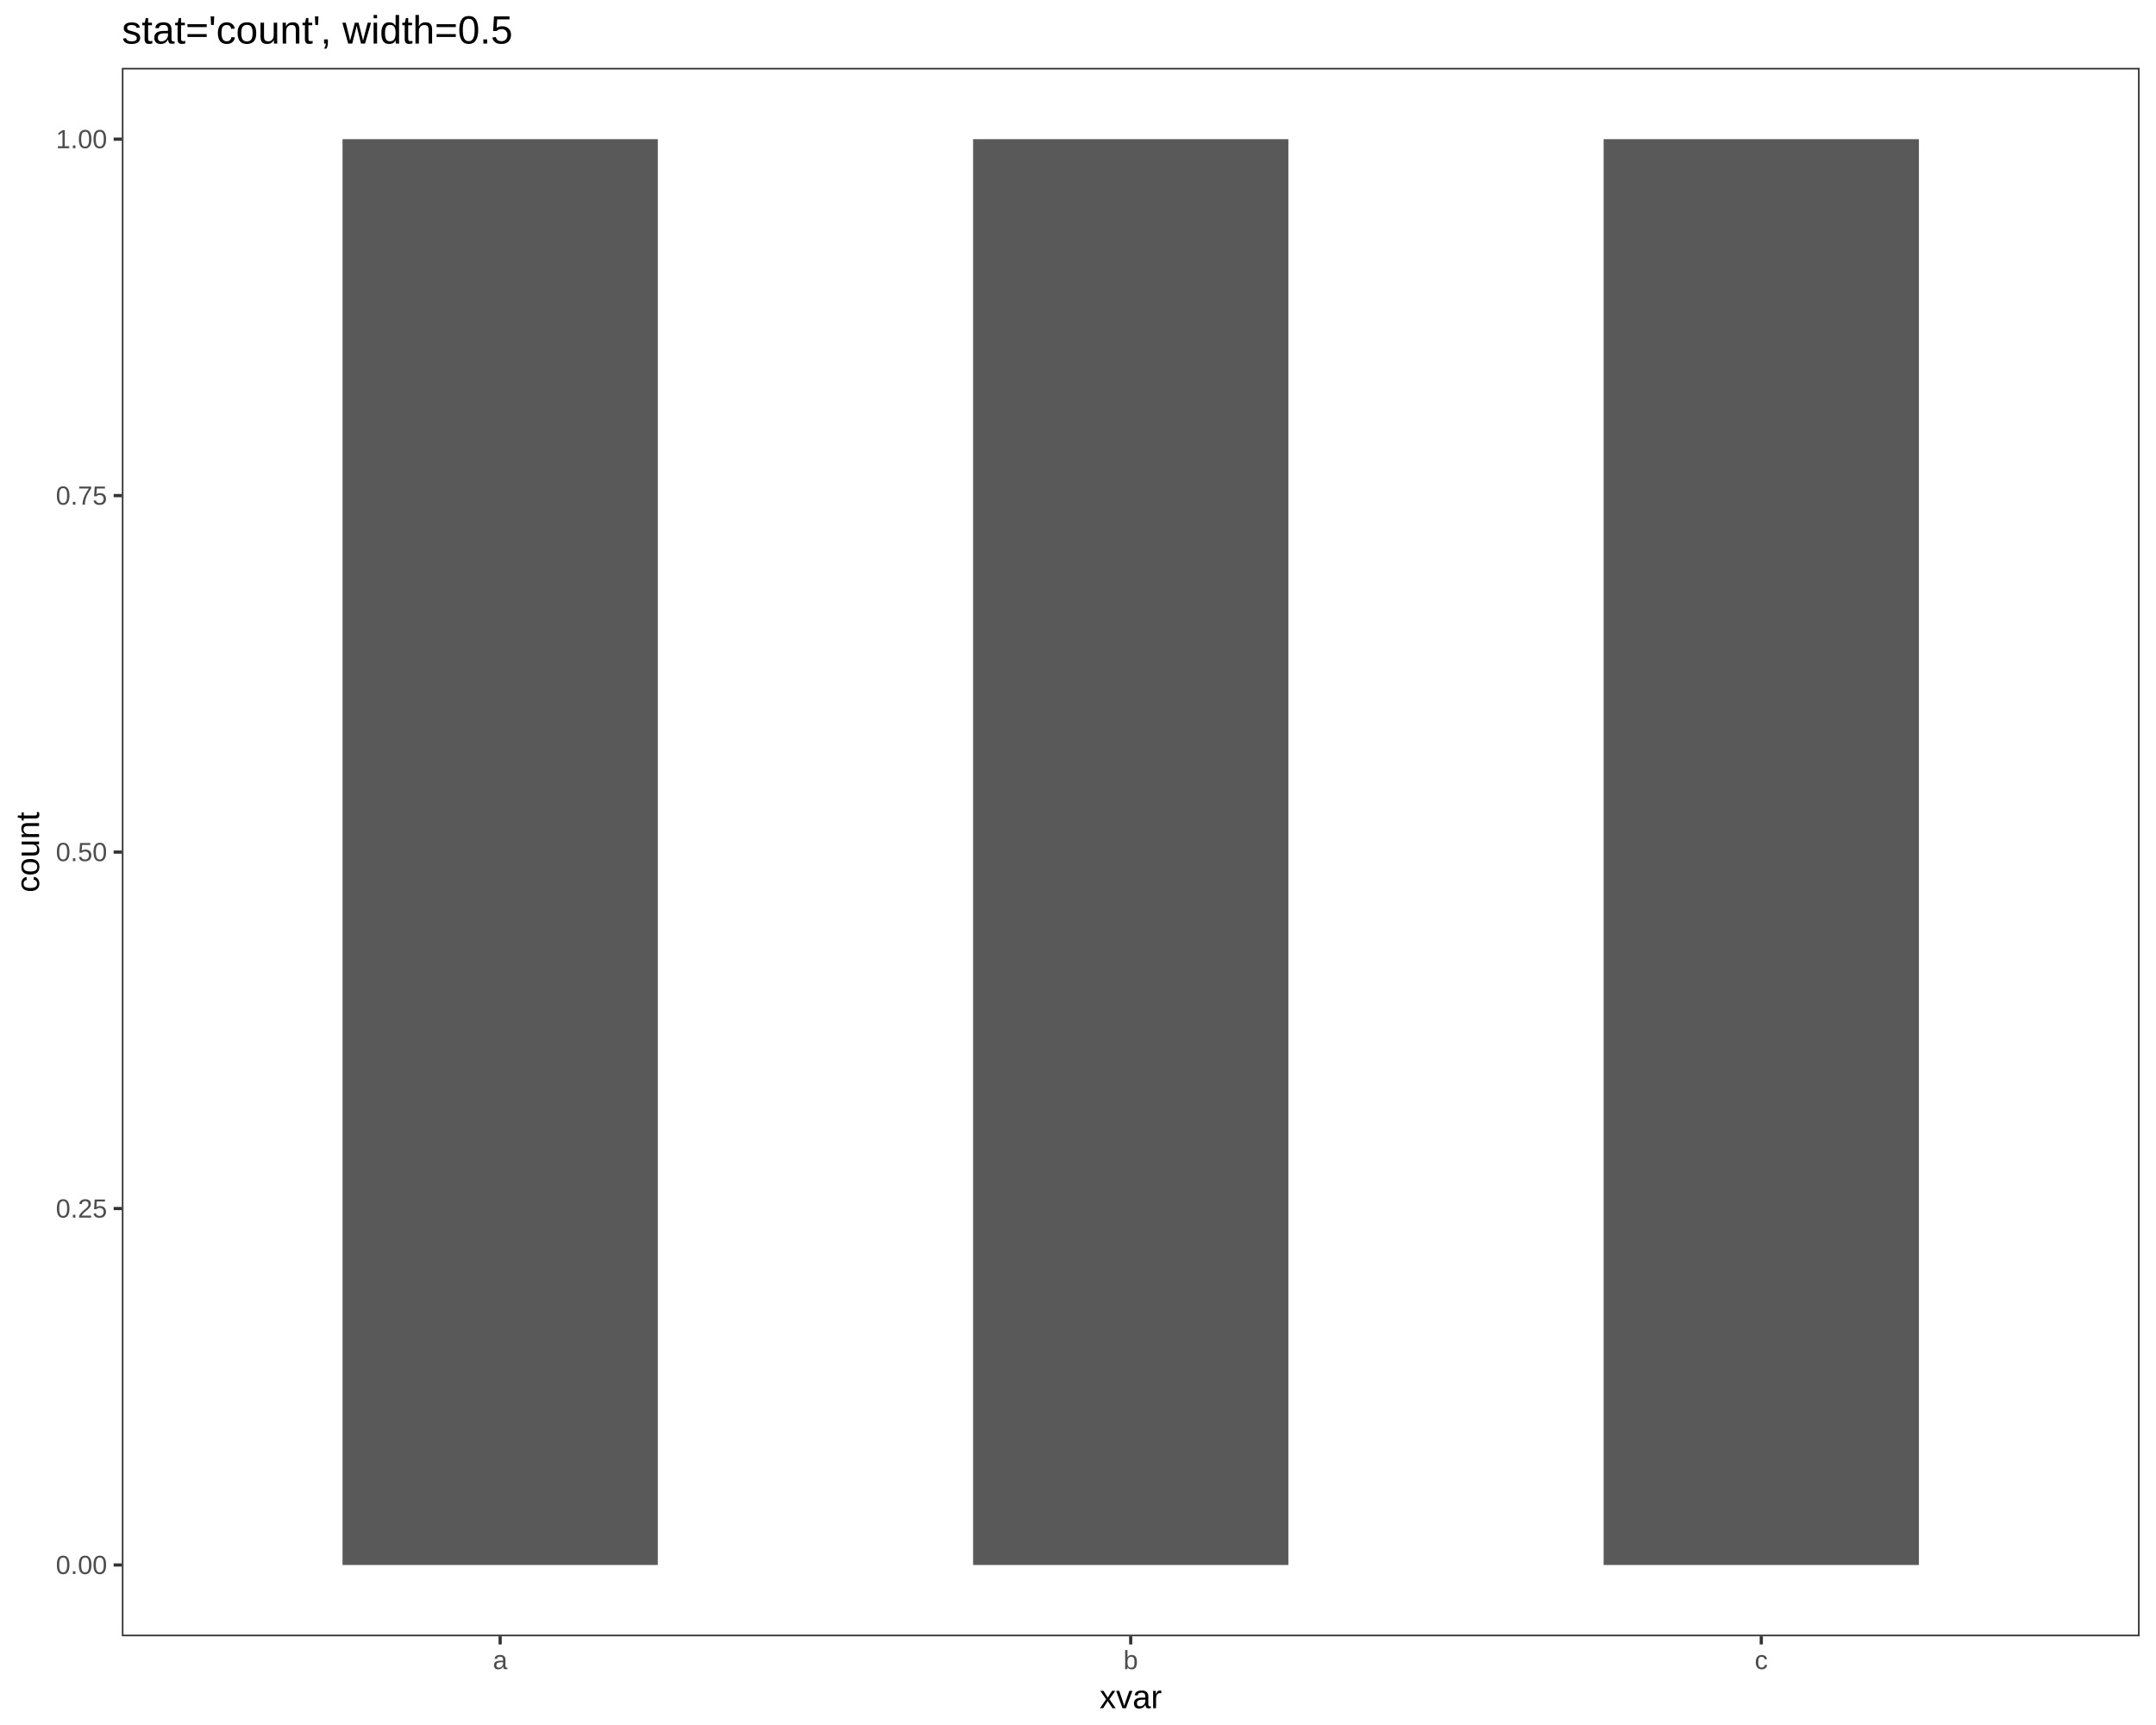
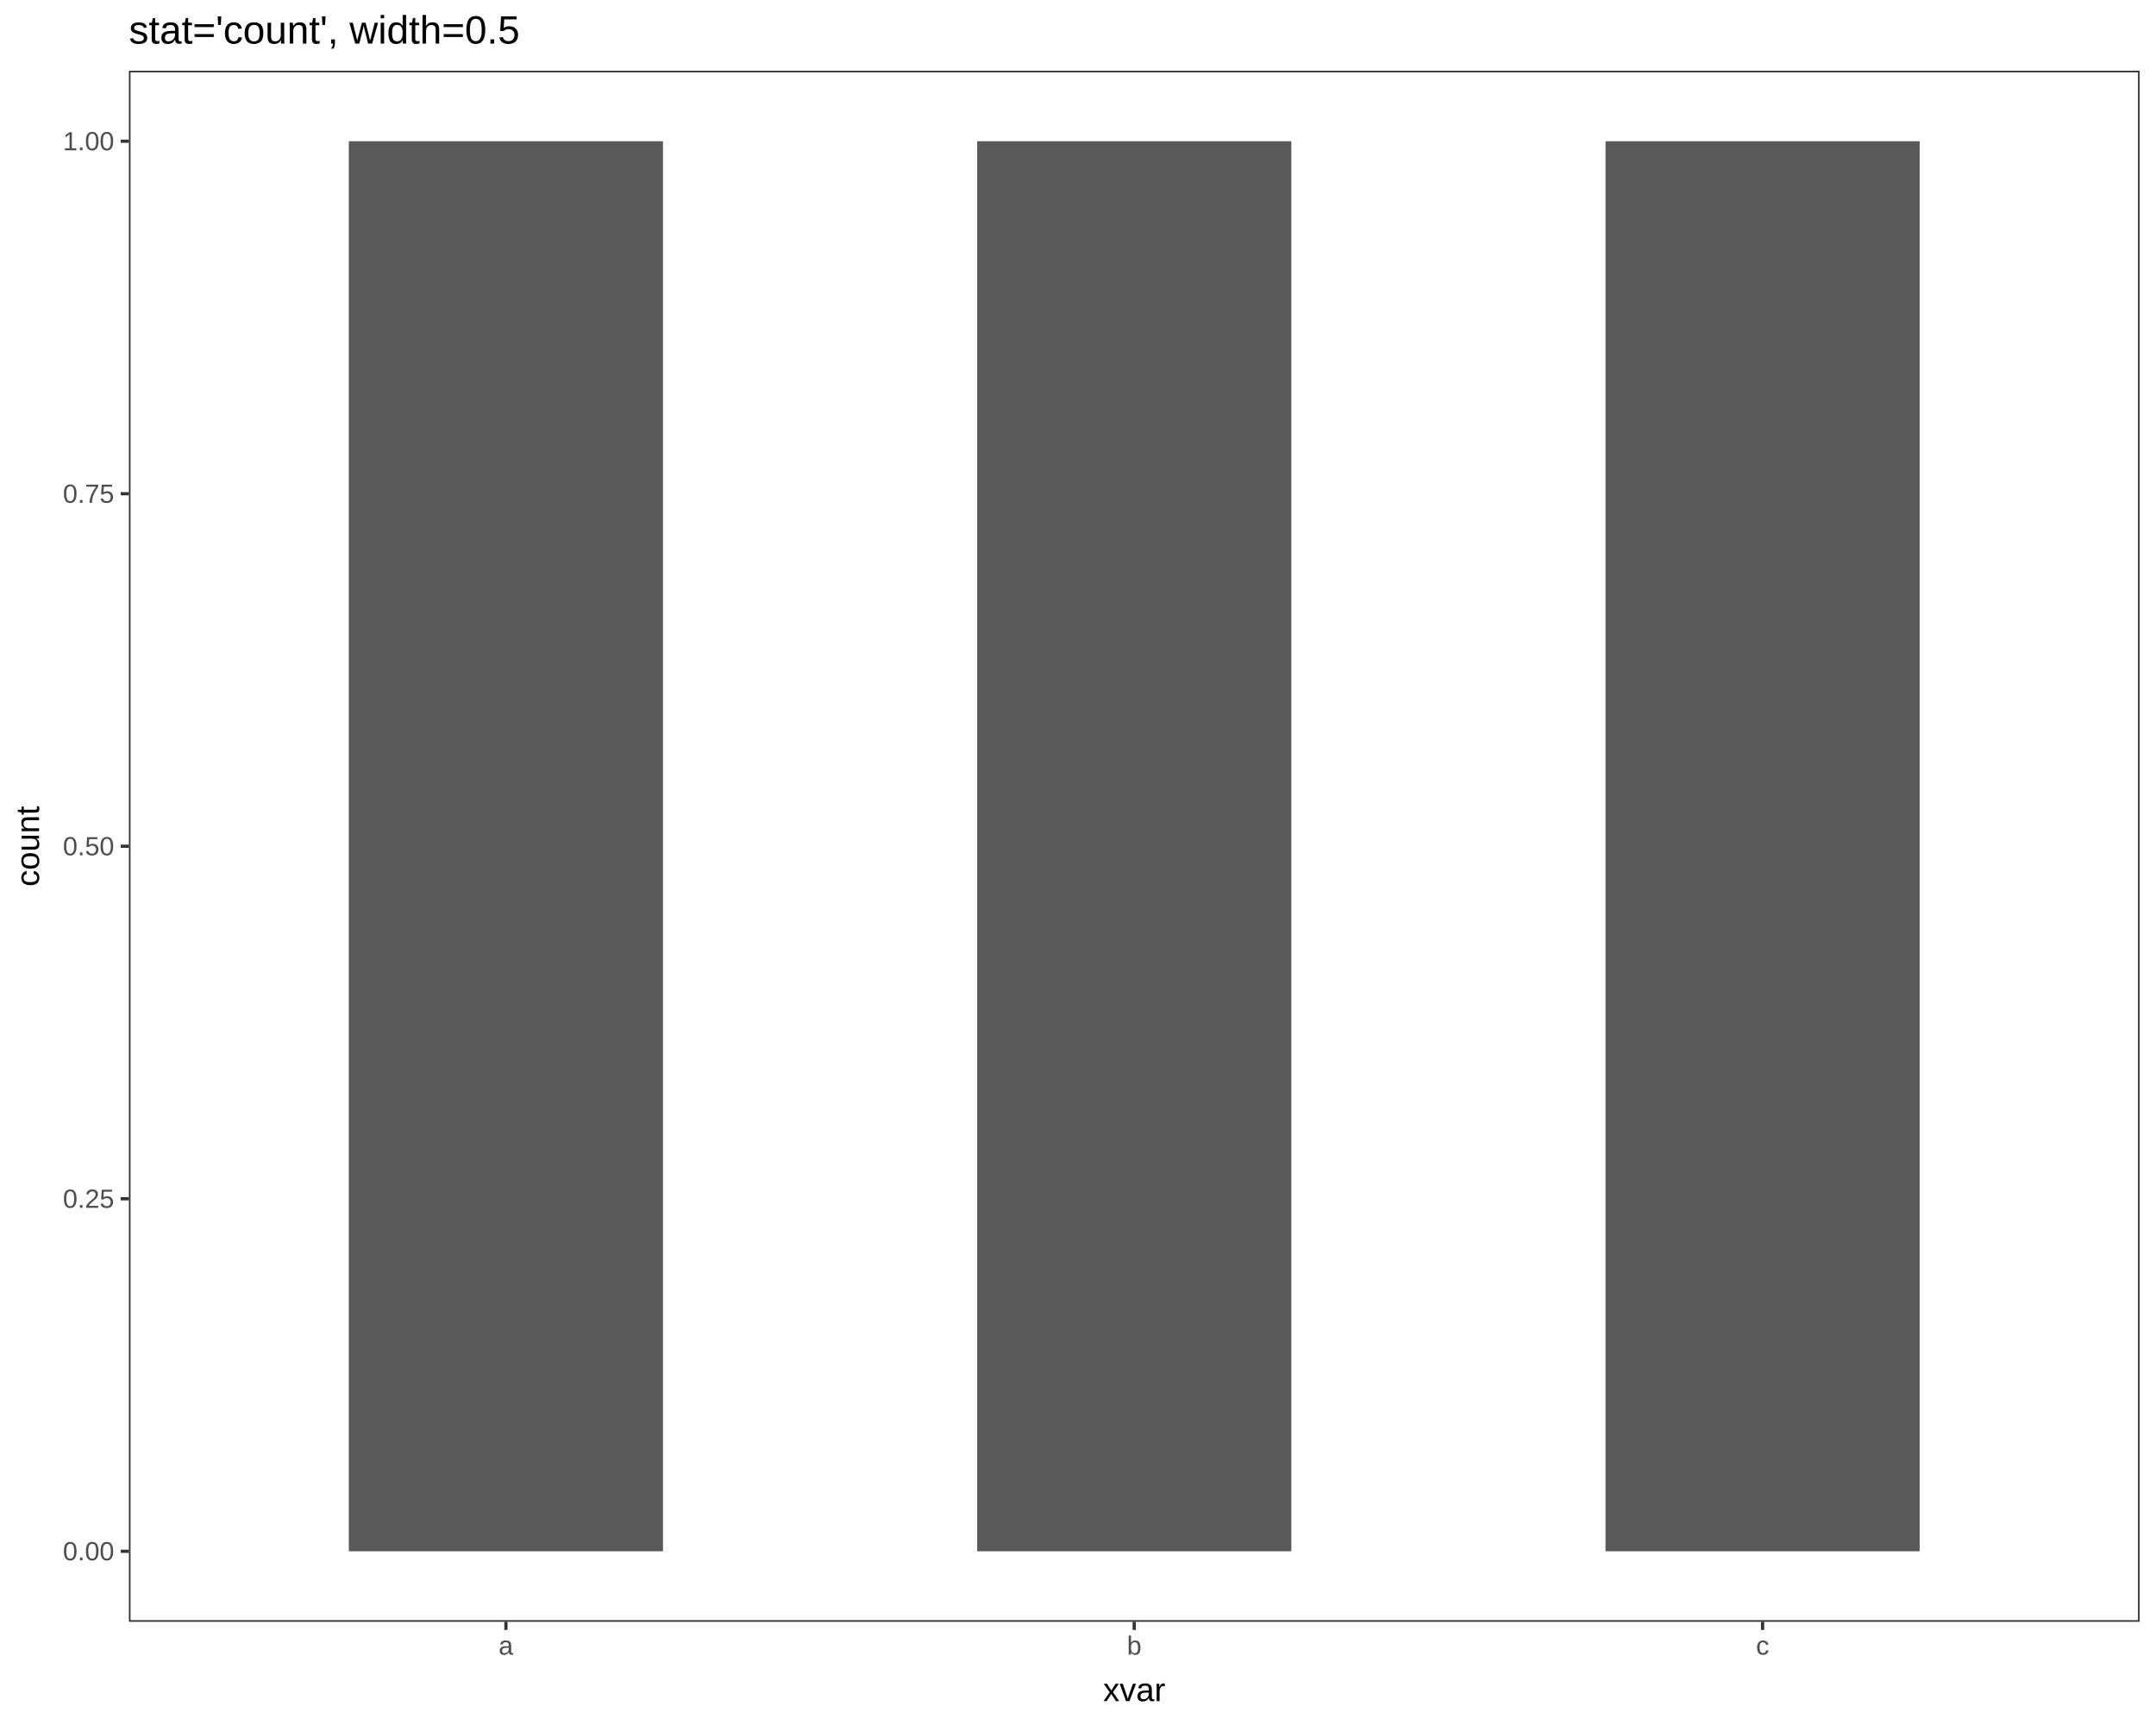
<svg xmlns="http://www.w3.org/2000/svg" viewBox="0 0 720.00 576.00">
  <defs>
    <style type="text/css">
    line, polyline, polygon, path, rect, circle {
      fill: none;
      stroke: #000000;
      stroke-linecap: round;
      stroke-linejoin: round;
      stroke-miterlimit: 10.00;
    }
  </style>
  </defs>
  <rect width="100%" height="100%" style="stroke: none; fill: #FFFFFF;" />
  <rect x="0.00" y="0.00" width="720.00" height="576.00" style="stroke-width: 1.07; stroke: #FFFFFF; fill: #FFFFFF;" />
  <defs>
-     <clipPath id="cpNDAuNjl8NzE0LjUyfDU0Ni4zOHwyMi42Ng==">
-       <rect x="40.69" y="22.66" width="673.83" height="523.71" />
+     <clipPath id="cpNDMuMDV8NzE0LjUyfDU0MS41M3wyMy42Mg==">
+       <rect x="43.05" y="23.62" width="671.47" height="517.91" />
    </clipPath>
  </defs>
-   <rect x="40.69" y="22.66" width="673.83" height="523.71" style="stroke-width: 1.07; stroke: none; fill: #FFFFFF;" clip-path="url(#cpNDAuNjl8NzE0LjUyfDU0Ni4zOHwyMi42Ng==)" />
-   <rect x="114.39" y="46.47" width="105.29" height="476.10" style="stroke-width: 1.07; stroke: none; stroke-linecap: butt; fill: #595959;" clip-path="url(#cpNDAuNjl8NzE0LjUyfDU0Ni4zOHwyMi42Ng==)" />
-   <rect x="324.96" y="46.47" width="105.29" height="476.10" style="stroke-width: 1.07; stroke: none; stroke-linecap: butt; fill: #595959;" clip-path="url(#cpNDAuNjl8NzE0LjUyfDU0Ni4zOHwyMi42Ng==)" />
-   <rect x="535.53" y="46.47" width="105.29" height="476.10" style="stroke-width: 1.07; stroke: none; stroke-linecap: butt; fill: #595959;" clip-path="url(#cpNDAuNjl8NzE0LjUyfDU0Ni4zOHwyMi42Ng==)" />
-   <rect x="40.69" y="22.66" width="673.83" height="523.71" style="stroke-width: 1.07; stroke: #333333;" clip-path="url(#cpNDAuNjl8NzE0LjUyfDU0Ni4zOHwyMi42Ng==)" />
+   <rect x="43.05" y="23.62" width="671.47" height="517.91" style="stroke-width: 1.07; stroke: none; fill: #FFFFFF;" clip-path="url(#cpNDMuMDV8NzE0LjUyfDU0MS41M3wyMy42Mg==)" />
+   <rect x="116.49" y="47.16" width="104.92" height="470.83" style="stroke-width: 1.07; stroke: none; stroke-linecap: butt; fill: #595959;" clip-path="url(#cpNDMuMDV8NzE0LjUyfDU0MS41M3wyMy42Mg==)" />
+   <rect x="326.32" y="47.16" width="104.92" height="470.83" style="stroke-width: 1.07; stroke: none; stroke-linecap: butt; fill: #595959;" clip-path="url(#cpNDMuMDV8NzE0LjUyfDU0MS41M3wyMy42Mg==)" />
+   <rect x="536.16" y="47.16" width="104.92" height="470.83" style="stroke-width: 1.07; stroke: none; stroke-linecap: butt; fill: #595959;" clip-path="url(#cpNDMuMDV8NzE0LjUyfDU0MS41M3wyMy42Mg==)" />
+   <rect x="43.05" y="23.62" width="671.47" height="517.91" style="stroke-width: 1.07; stroke: #333333;" clip-path="url(#cpNDMuMDV8NzE0LjUyfDU0MS41M3wyMy42Mg==)" />
  <defs>
    <clipPath id="cpMC4wMHw3MjAuMDB8NTc2LjAwfDAuMDA=">
      <rect x="0.00" y="0.00" width="720.00" height="576.00" />
    </clipPath>
  </defs>
  <g clip-path="url(#cpMC4wMHw3MjAuMDB8NTc2LjAwfDAuMDA=)">
-     <text x="18.65" y="525.59" style="font-size: 8.80px; fill: #4D4D4D; font-family: Liberation Sans;" textLength="17.11px" lengthAdjust="spacingAndGlyphs">0.00</text>
+     <text x="21.01" y="521.01" style="font-size: 8.80px; fill: #4D4D4D; font-family: Liberation Sans;" textLength="17.11px" lengthAdjust="spacingAndGlyphs">0.00</text>
  </g>
  <g clip-path="url(#cpMC4wMHw3MjAuMDB8NTc2LjAwfDAuMDA=)">
-     <text x="18.65" y="406.57" style="font-size: 8.80px; fill: #4D4D4D; font-family: Liberation Sans;" textLength="17.11px" lengthAdjust="spacingAndGlyphs">0.25</text>
+     <text x="21.01" y="403.31" style="font-size: 8.80px; fill: #4D4D4D; font-family: Liberation Sans;" textLength="17.11px" lengthAdjust="spacingAndGlyphs">0.25</text>
  </g>
  <g clip-path="url(#cpMC4wMHw3MjAuMDB8NTc2LjAwfDAuMDA=)">
-     <text x="18.65" y="287.54" style="font-size: 8.80px; fill: #4D4D4D; font-family: Liberation Sans;" textLength="17.11px" lengthAdjust="spacingAndGlyphs">0.50</text>
+     <text x="21.01" y="285.60" style="font-size: 8.80px; fill: #4D4D4D; font-family: Liberation Sans;" textLength="17.11px" lengthAdjust="spacingAndGlyphs">0.50</text>
  </g>
  <g clip-path="url(#cpMC4wMHw3MjAuMDB8NTc2LjAwfDAuMDA=)">
-     <text x="18.65" y="168.52" style="font-size: 8.80px; fill: #4D4D4D; font-family: Liberation Sans;" textLength="17.11px" lengthAdjust="spacingAndGlyphs">0.75</text>
+     <text x="21.01" y="167.89" style="font-size: 8.80px; fill: #4D4D4D; font-family: Liberation Sans;" textLength="17.11px" lengthAdjust="spacingAndGlyphs">0.75</text>
  </g>
  <g clip-path="url(#cpMC4wMHw3MjAuMDB8NTc2LjAwfDAuMDA=)">
-     <text x="18.65" y="49.49" style="font-size: 8.80px; fill: #4D4D4D; font-family: Liberation Sans;" textLength="17.11px" lengthAdjust="spacingAndGlyphs">1.00</text>
+     <text x="21.01" y="50.18" style="font-size: 8.80px; fill: #4D4D4D; font-family: Liberation Sans;" textLength="17.11px" lengthAdjust="spacingAndGlyphs">1.00</text>
  </g>
-   <polyline points="37.95,522.57 40.69,522.57 " style="stroke-width: 1.07; stroke: #333333; stroke-linecap: butt;" clip-path="url(#cpMC4wMHw3MjAuMDB8NTc2LjAwfDAuMDA=)" />
-   <polyline points="37.95,403.54 40.69,403.54 " style="stroke-width: 1.07; stroke: #333333; stroke-linecap: butt;" clip-path="url(#cpMC4wMHw3MjAuMDB8NTc2LjAwfDAuMDA=)" />
-   <polyline points="37.95,284.52 40.69,284.52 " style="stroke-width: 1.07; stroke: #333333; stroke-linecap: butt;" clip-path="url(#cpMC4wMHw3MjAuMDB8NTc2LjAwfDAuMDA=)" />
-   <polyline points="37.95,165.49 40.69,165.49 " style="stroke-width: 1.07; stroke: #333333; stroke-linecap: butt;" clip-path="url(#cpMC4wMHw3MjAuMDB8NTc2LjAwfDAuMDA=)" />
-   <polyline points="37.95,46.47 40.69,46.47 " style="stroke-width: 1.07; stroke: #333333; stroke-linecap: butt;" clip-path="url(#cpMC4wMHw3MjAuMDB8NTc2LjAwfDAuMDA=)" />
-   <polyline points="167.03,549.11 167.03,546.38 " style="stroke-width: 1.07; stroke: #333333; stroke-linecap: butt;" clip-path="url(#cpMC4wMHw3MjAuMDB8NTc2LjAwfDAuMDA=)" />
-   <polyline points="377.60,549.11 377.60,546.38 " style="stroke-width: 1.07; stroke: #333333; stroke-linecap: butt;" clip-path="url(#cpMC4wMHw3MjAuMDB8NTc2LjAwfDAuMDA=)" />
-   <polyline points="588.18,549.11 588.18,546.38 " style="stroke-width: 1.07; stroke: #333333; stroke-linecap: butt;" clip-path="url(#cpMC4wMHw3MjAuMDB8NTc2LjAwfDAuMDA=)" />
+   <polyline points="40.31,517.99 43.05,517.99 " style="stroke-width: 1.07; stroke: #333333; stroke-linecap: butt;" clip-path="url(#cpMC4wMHw3MjAuMDB8NTc2LjAwfDAuMDA=)" />
+   <polyline points="40.31,400.28 43.05,400.28 " style="stroke-width: 1.07; stroke: #333333; stroke-linecap: butt;" clip-path="url(#cpMC4wMHw3MjAuMDB8NTc2LjAwfDAuMDA=)" />
+   <polyline points="40.31,282.57 43.05,282.57 " style="stroke-width: 1.07; stroke: #333333; stroke-linecap: butt;" clip-path="url(#cpMC4wMHw3MjAuMDB8NTc2LjAwfDAuMDA=)" />
+   <polyline points="40.31,164.87 43.05,164.87 " style="stroke-width: 1.07; stroke: #333333; stroke-linecap: butt;" clip-path="url(#cpMC4wMHw3MjAuMDB8NTc2LjAwfDAuMDA=)" />
+   <polyline points="40.31,47.16 43.05,47.16 " style="stroke-width: 1.07; stroke: #333333; stroke-linecap: butt;" clip-path="url(#cpMC4wMHw3MjAuMDB8NTc2LjAwfDAuMDA=)" />
+   <polyline points="168.95,544.27 168.95,541.53 " style="stroke-width: 1.07; stroke: #333333; stroke-linecap: butt;" clip-path="url(#cpMC4wMHw3MjAuMDB8NTc2LjAwfDAuMDA=)" />
+   <polyline points="378.78,544.27 378.78,541.53 " style="stroke-width: 1.07; stroke: #333333; stroke-linecap: butt;" clip-path="url(#cpMC4wMHw3MjAuMDB8NTc2LjAwfDAuMDA=)" />
+   <polyline points="588.62,544.27 588.62,541.53 " style="stroke-width: 1.07; stroke: #333333; stroke-linecap: butt;" clip-path="url(#cpMC4wMHw3MjAuMDB8NTc2LjAwfDAuMDA=)" />
  <g clip-path="url(#cpMC4wMHw3MjAuMDB8NTc2LjAwfDAuMDA=)">
-     <text x="164.59" y="557.35" style="font-size: 8.80px; fill: #4D4D4D; font-family: Liberation Sans;" textLength="4.89px" lengthAdjust="spacingAndGlyphs">a</text>
+     <text x="166.50" y="552.51" style="font-size: 8.80px; fill: #4D4D4D; font-family: Liberation Sans;" textLength="4.89px" lengthAdjust="spacingAndGlyphs">a</text>
  </g>
  <g clip-path="url(#cpMC4wMHw3MjAuMDB8NTc2LjAwfDAuMDA=)">
-     <text x="375.16" y="557.35" style="font-size: 8.80px; fill: #4D4D4D; font-family: Liberation Sans;" textLength="4.89px" lengthAdjust="spacingAndGlyphs">b</text>
+     <text x="376.34" y="552.51" style="font-size: 8.80px; fill: #4D4D4D; font-family: Liberation Sans;" textLength="4.89px" lengthAdjust="spacingAndGlyphs">b</text>
  </g>
  <g clip-path="url(#cpMC4wMHw3MjAuMDB8NTc2LjAwfDAuMDA=)">
-     <text x="585.97" y="557.35" style="font-size: 8.80px; fill: #4D4D4D; font-family: Liberation Sans;" textLength="4.41px" lengthAdjust="spacingAndGlyphs">c</text>
+     <text x="586.42" y="552.51" style="font-size: 8.80px; fill: #4D4D4D; font-family: Liberation Sans;" textLength="4.41px" lengthAdjust="spacingAndGlyphs">c</text>
  </g>
  <g clip-path="url(#cpMC4wMHw3MjAuMDB8NTc2LjAwfDAuMDA=)">
-     <text x="367.21" y="570.40" style="font-size: 11.00px; font-family: Liberation Sans;" textLength="20.78px" lengthAdjust="spacingAndGlyphs">xvar</text>
+     <text x="368.39" y="568.04" style="font-size: 11.00px; font-family: Liberation Sans;" textLength="20.78px" lengthAdjust="spacingAndGlyphs">xvar</text>
  </g>
  <g clip-path="url(#cpMC4wMHw3MjAuMDB8NTc2LjAwfDAuMDA=)">
-     <text transform="translate(13.04,297.99) rotate(-90)" style="font-size: 11.00px; font-family: Liberation Sans;" textLength="26.94px" lengthAdjust="spacingAndGlyphs">count</text>
+     <text transform="translate(13.04,296.04) rotate(-90)" style="font-size: 11.00px; font-family: Liberation Sans;" textLength="26.94px" lengthAdjust="spacingAndGlyphs">count</text>
  </g>
  <g clip-path="url(#cpMC4wMHw3MjAuMDB8NTc2LjAwfDAuMDA=)">
-     <text x="40.69" y="14.56" style="font-size: 13.20px; font-family: Liberation Sans;" textLength="130.31px" lengthAdjust="spacingAndGlyphs">stat='count', width=0.5</text>
+     <text x="43.05" y="14.56" style="font-size: 13.20px; font-family: Liberation Sans;" textLength="130.31px" lengthAdjust="spacingAndGlyphs">stat='count', width=0.5</text>
  </g>
</svg>
